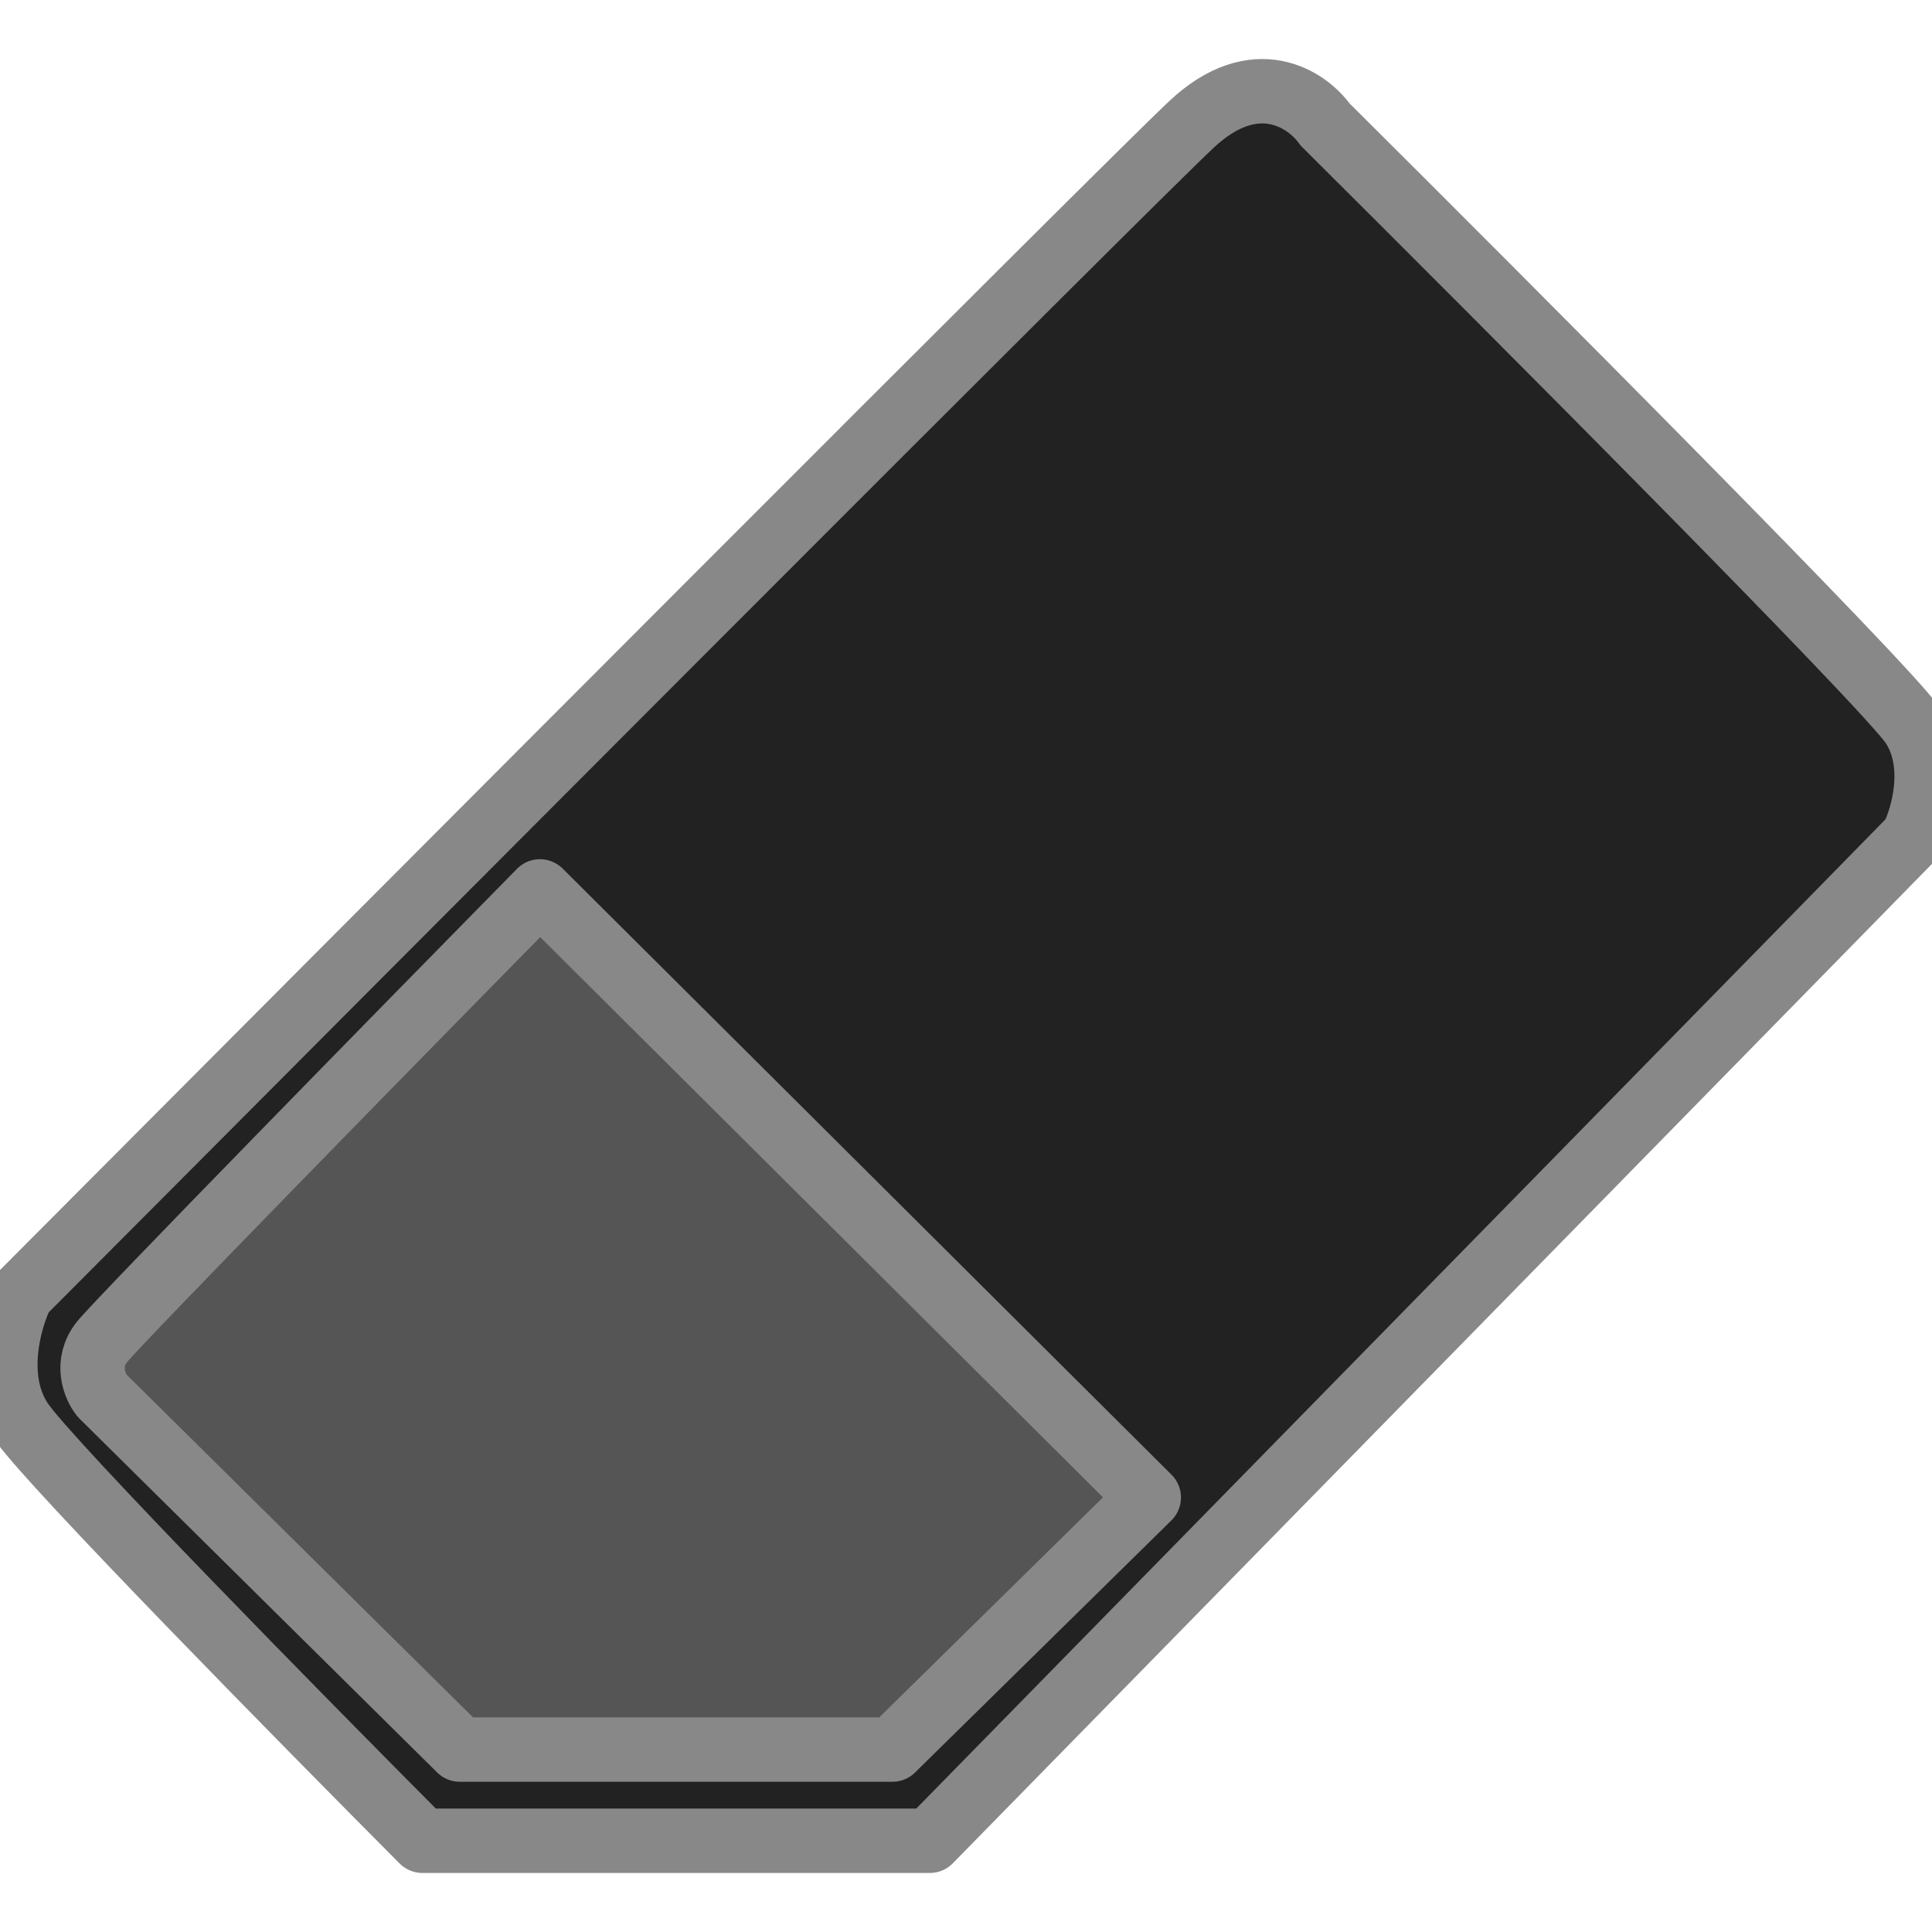
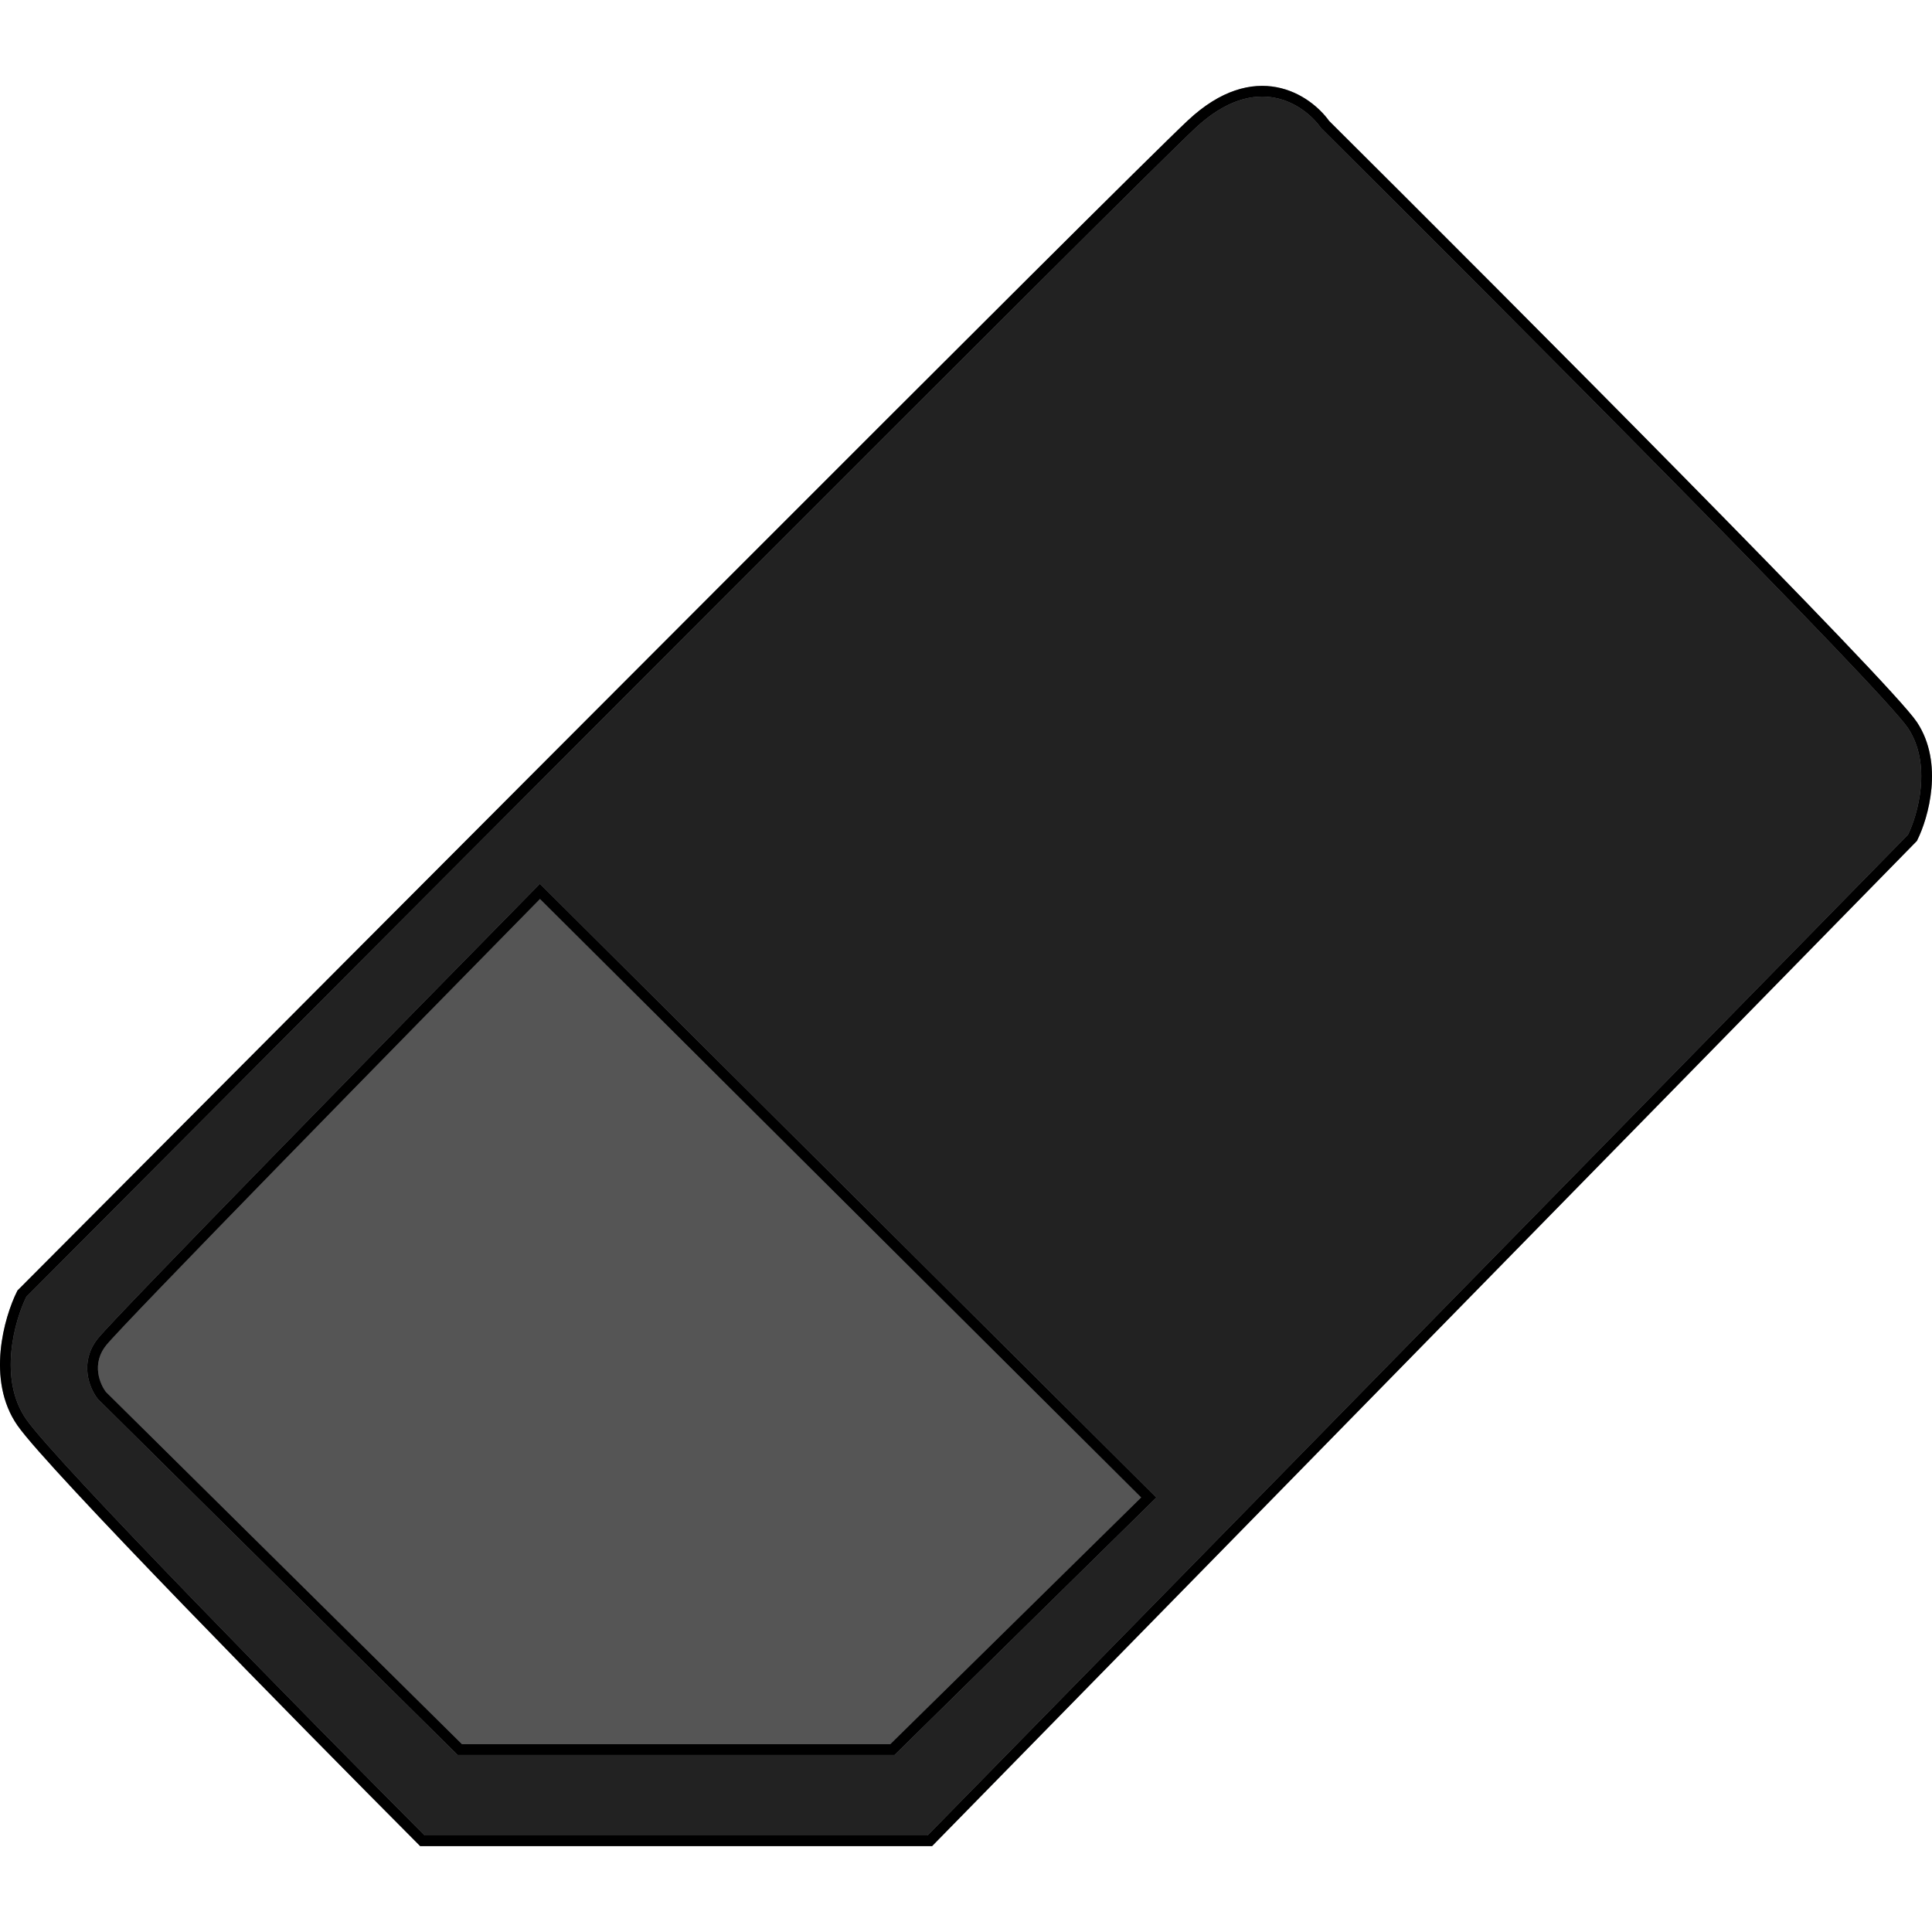
<svg xmlns="http://www.w3.org/2000/svg" width="28" height="28" viewBox="0 0 180 164" fill="none">
-   <path d="M39.357 163.5H86.627L178.181 70.053C179.176 68.054 180.57 63.157 178.181 59.559C175.793 55.961 140.697 20.747 123.448 3.59C121.789 1.258 116.979 -2.006 111.008 3.59C105.037 9.187 35.874 78.548 2.038 112.529C0.877 114.861 -0.748 120.524 2.038 124.522C4.825 128.52 28.078 152.173 39.357 163.5Z" fill="#222" stroke="#888" stroke-width="6" stroke-linejoin="round" stroke-linecap="round" />
-   <path d="M107.028 131.518L50.304 75.05C37.367 88.209 11.094 115.028 9.502 117.026C7.91 119.025 8.839 121.191 9.502 122.024L42.84 155.005H83.144L107.028 131.518Z" fill="#555" stroke="#888" stroke-width="6" stroke-linejoin="round" stroke-linecap="round" />
+   <path d="M39.357 163.5H86.627L178.181 70.053C179.176 68.054 180.57 63.157 178.181 59.559C175.793 55.961 140.697 20.747 123.448 3.59C121.789 1.258 116.979 -2.006 111.008 3.59C105.037 9.187 35.874 78.548 2.038 112.529C0.877 114.861 -0.748 120.524 2.038 124.522C4.825 128.52 28.078 152.173 39.357 163.5Z" fill="#222" />
+   <path d="M107.028 131.518L50.304 75.05C37.367 88.209 11.094 115.028 9.502 117.026C7.91 119.025 8.839 121.191 9.502 122.024L42.84 155.005H83.144L107.028 131.518Z" fill="#555" />
+   <path d="M39.357 163.5H86.627L178.181 70.053C179.176 68.054 180.57 63.157 178.181 59.559C175.793 55.961 140.697 20.747 123.448 3.59C121.789 1.258 116.979 -2.006 111.008 3.59C105.037 9.187 35.874 78.548 2.038 112.529C0.877 114.861 -0.748 120.524 2.038 124.522C4.825 128.52 28.078 152.173 39.357 163.5Z" stroke="#8E8E93" />
+   <path d="M107.028 131.518L50.304 75.05C37.367 88.209 11.094 115.028 9.502 117.026C7.91 119.025 8.839 121.191 9.502 122.024L42.84 155.005H83.144L107.028 131.518Z" stroke="#8E8E93" />
+   <path d="M39.357 163.5H86.627L178.181 70.053C179.176 68.054 180.57 63.157 178.181 59.559C175.793 55.961 140.697 20.747 123.448 3.59C121.789 1.258 116.979 -2.006 111.008 3.59C105.037 9.187 35.874 78.548 2.038 112.529C0.877 114.861 -0.748 120.524 2.038 124.522C4.825 128.52 28.078 152.173 39.357 163.5Z" stroke="black" />
+   <path d="M107.028 131.518L50.304 75.05C37.367 88.209 11.094 115.028 9.502 117.026C7.91 119.025 8.839 121.191 9.502 122.024L42.84 155.005H83.144L107.028 131.518Z" stroke="black" />
</svg>
